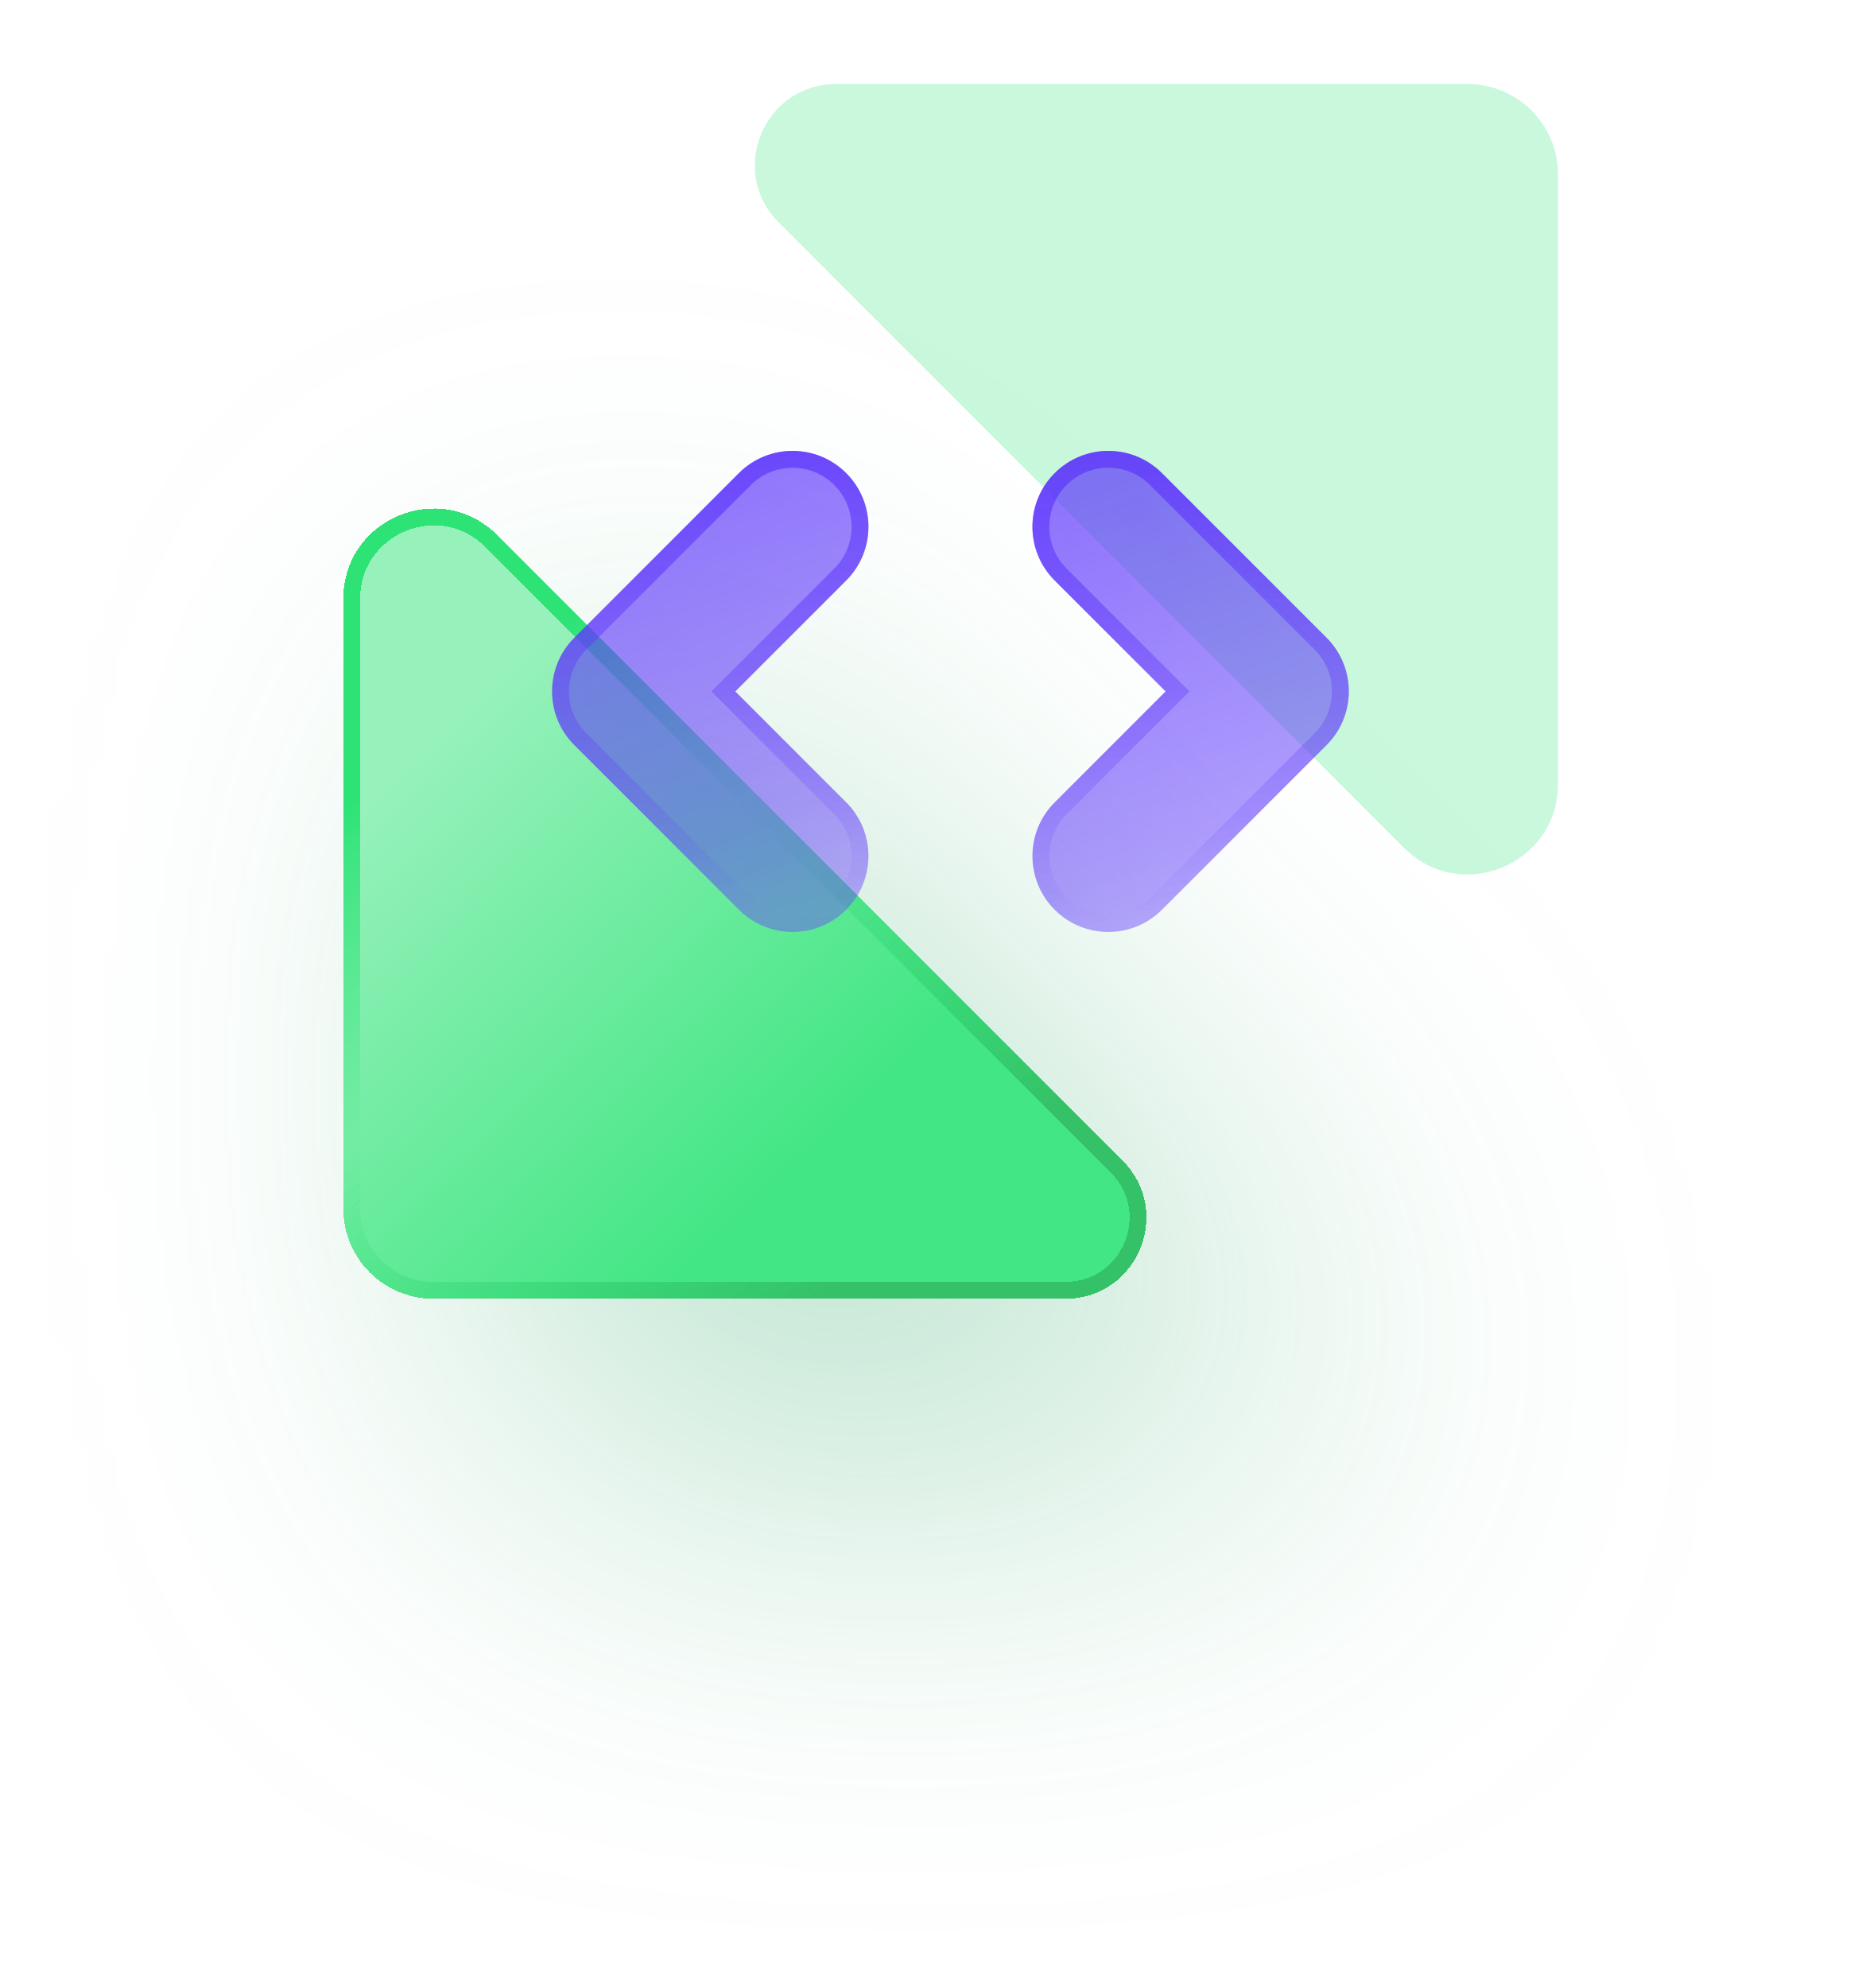
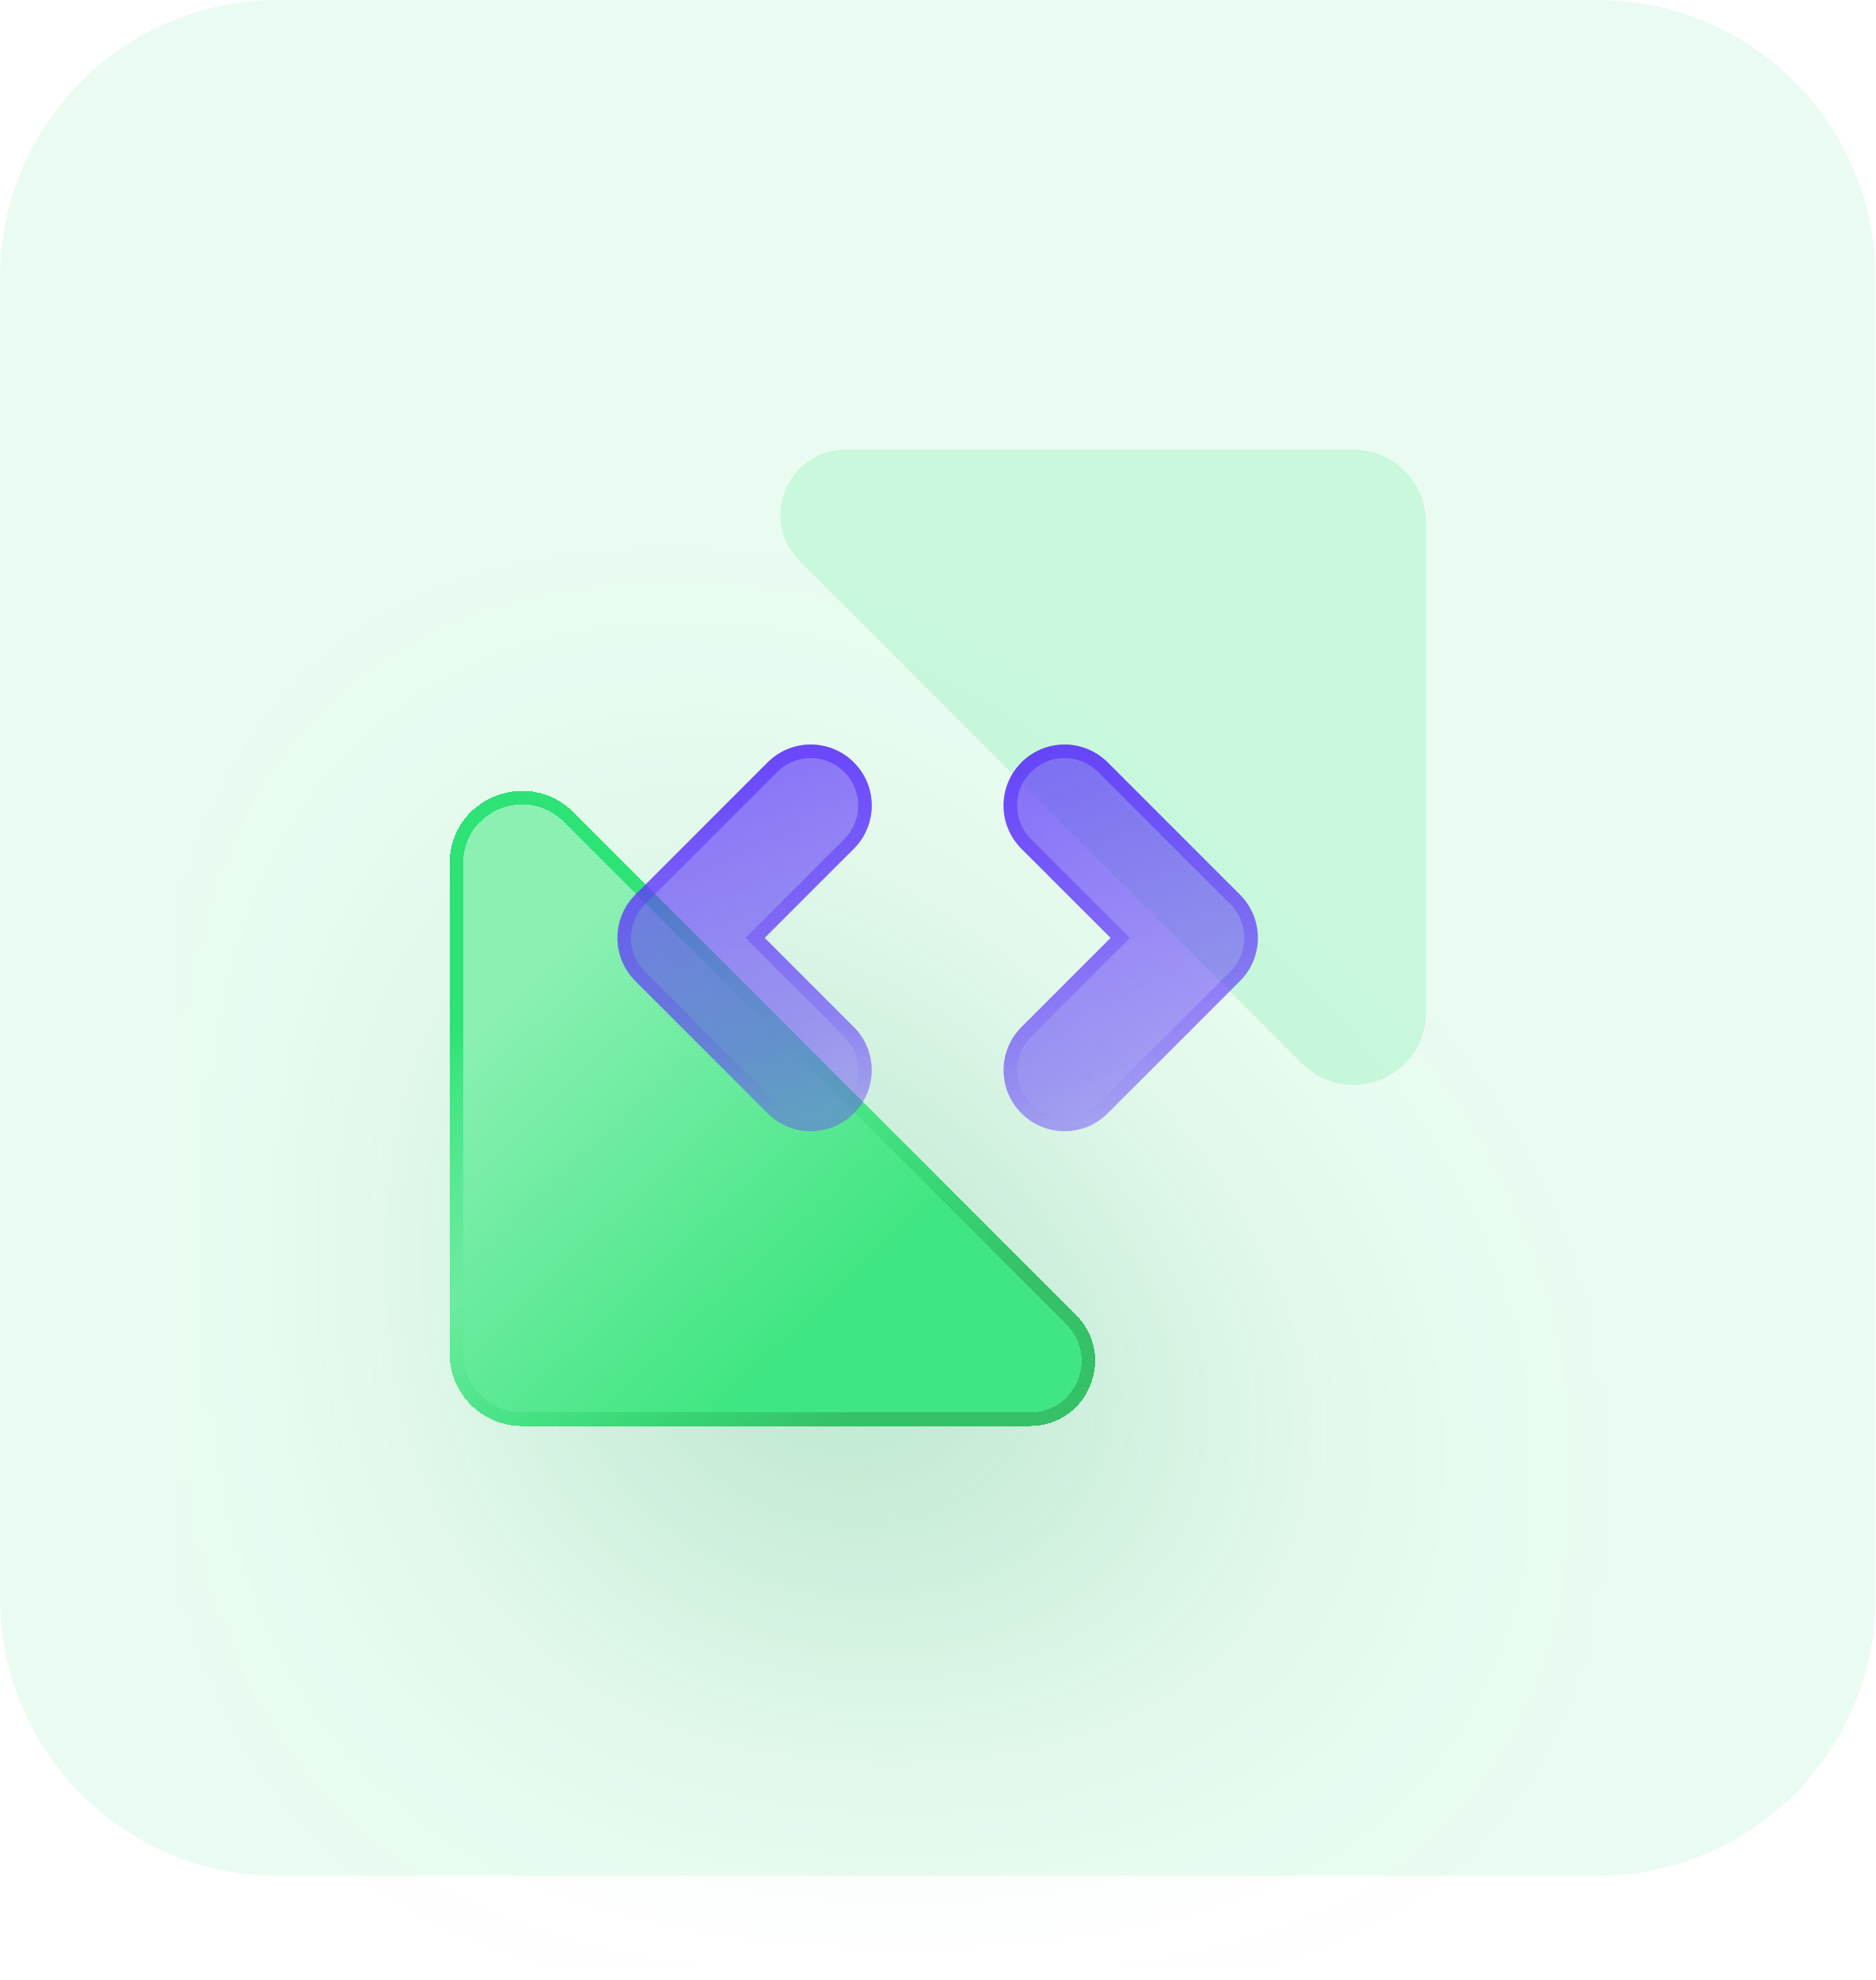
- <svg xmlns="http://www.w3.org/2000/svg" width="43" height="46" viewBox="0 0 43 46" fill="none">
-   <path d="M18.021 5.145L32.495 19.619C33.809 20.933 36.057 20.002 36.057 18.143V4.034C36.057 2.881 35.123 1.947 33.971 1.947H19.346C17.677 1.947 16.841 3.965 18.021 5.145Z" fill="#C9F8DC" />
-   <g filter="url(#filter0_bd_2689_1999)">
-     <path d="M25.981 26.855L11.507 12.381C10.193 11.067 7.945 11.997 7.945 13.856L7.945 27.966C7.945 29.118 8.879 30.052 10.032 30.052H24.657C26.325 30.052 27.161 28.035 25.981 26.855Z" fill="url(#paint0_linear_2689_1999)" shape-rendering="crispEdges" />
-     <path d="M11.369 12.519L25.843 26.993C26.9 28.05 26.151 29.857 24.657 29.857H10.032C8.987 29.857 8.14 29.011 8.14 27.966V13.856C8.14 12.171 10.178 11.328 11.369 12.519Z" stroke="url(#paint1_linear_2689_1999)" stroke-width="0.39" shape-rendering="crispEdges" />
+ <svg xmlns="http://www.w3.org/2000/svg" width="54" height="57" viewBox="0 0 54 57" fill="none">
+   <rect width="54" height="54" rx="8" fill="#EAFCF1" />
+   <path d="M23.02 16.145L37.495 30.619C38.809 31.933 41.056 31.002 41.056 29.144V15.034C41.056 13.881 40.122 12.947 38.97 12.947H24.345C22.676 12.947 21.841 14.965 23.02 16.145Z" fill="#C9F8DC" />
+   <g filter="url(#filter0_bd_3308_1374)">
+     <path d="M30.98 37.855L16.506 23.381C15.191 22.067 12.944 22.997 12.944 24.856L12.944 38.966C12.944 40.118 13.878 41.053 15.03 41.053H29.655C31.324 41.053 32.16 39.035 30.98 37.855Z" fill="url(#paint0_linear_3308_1374)" shape-rendering="crispEdges" />
+     <path d="M16.368 23.519L30.842 37.993C31.899 39.05 31.15 40.857 29.655 40.857H15.03C13.986 40.857 13.139 40.011 13.139 38.966V24.856C13.139 23.171 15.176 22.328 16.368 23.519Z" stroke="url(#paint1_linear_3308_1374)" stroke-width="0.39" shape-rendering="crispEdges" />
  </g>
-   <g filter="url(#filter1_b_2689_1999)">
-     <path d="M18.343 21.564C17.893 21.564 17.444 21.393 17.101 21.05L13.292 17.24C12.606 16.555 12.606 15.443 13.292 14.757L17.101 10.948C17.787 10.262 18.899 10.262 19.584 10.948C20.27 11.634 20.27 12.746 19.584 13.431L17.017 15.999L19.585 18.567C20.27 19.252 20.27 20.364 19.584 21.05C19.241 21.393 18.792 21.564 18.343 21.564Z" fill="url(#paint2_linear_2689_1999)" />
-     <path d="M19.585 18.567L19.447 18.705C20.056 19.314 20.056 20.302 19.446 20.912C19.141 21.217 18.742 21.369 18.343 21.369C17.943 21.369 17.544 21.217 17.239 20.912C17.239 20.912 17.239 20.912 17.239 20.912L13.43 17.102L13.43 17.102C12.82 16.493 12.82 15.505 13.43 14.895L13.43 14.895L17.239 11.086L17.239 11.086C17.848 10.476 18.837 10.476 19.446 11.086L19.446 11.086C20.056 11.695 20.056 12.684 19.446 13.293L19.446 13.293L16.879 15.861L16.741 15.999L16.879 16.137L19.447 18.705L19.585 18.567Z" stroke="url(#paint3_linear_2689_1999)" stroke-width="0.39" />
+   <g filter="url(#filter1_b_3308_1374)">
+     <path d="M23.343 32.565C22.893 32.565 22.444 32.394 22.101 32.051L18.292 28.241C17.606 27.556 17.606 26.444 18.292 25.758L22.101 21.949C22.787 21.263 23.899 21.263 24.584 21.949C25.27 22.635 25.27 23.747 24.584 24.432L22.017 27L24.585 29.568C25.27 30.253 25.27 31.365 24.584 32.051C24.241 32.394 23.792 32.565 23.343 32.565Z" fill="url(#paint2_linear_3308_1374)" />
+     <path d="M24.585 29.568L24.447 29.706C25.056 30.315 25.056 31.303 24.446 31.913C24.141 32.218 23.742 32.37 23.343 32.37C22.943 32.37 22.544 32.218 22.239 31.913C22.239 31.913 22.239 31.913 22.239 31.913L18.43 28.103L18.43 28.103C17.82 27.494 17.82 26.506 18.43 25.896L18.43 25.896L22.239 22.087L22.239 22.087C22.849 21.477 23.837 21.477 24.446 22.087L24.446 22.087C25.056 22.696 25.056 23.685 24.446 24.294L24.446 24.294L21.879 26.862L21.741 27L21.879 27.138L24.447 29.706L24.585 29.568Z" stroke="url(#paint3_linear_3308_1374)" stroke-width="0.39" />
  </g>
-   <g filter="url(#filter2_b_2689_1999)">
-     <path d="M25.651 21.564C25.201 21.564 24.752 21.393 24.409 21.05C23.723 20.364 23.723 19.252 24.409 18.567L26.977 15.999L24.409 13.432C23.723 12.746 23.723 11.634 24.409 10.948C25.095 10.262 26.206 10.262 26.892 10.948L30.702 14.757C31.031 15.086 31.216 15.533 31.216 15.999C31.216 16.464 31.031 16.911 30.702 17.24L26.892 21.05C26.55 21.393 26.1 21.564 25.651 21.564Z" fill="url(#paint4_linear_2689_1999)" />
-     <path d="M24.547 20.912L24.547 20.912C23.937 20.302 23.937 19.314 24.547 18.704L24.547 18.704L27.114 16.137L27.253 15.999L27.114 15.861L24.547 13.294C24.547 13.294 24.547 13.294 24.547 13.294C23.937 12.684 23.937 11.695 24.547 11.086C25.156 10.476 26.145 10.476 26.754 11.086C26.754 11.086 26.754 11.086 26.754 11.086L30.564 14.895C30.857 15.188 31.021 15.585 31.021 15.999C31.021 16.413 30.857 16.81 30.564 17.102L30.564 17.102L26.754 20.912L26.754 20.912C26.45 21.217 26.05 21.369 25.651 21.369C25.251 21.369 24.852 21.217 24.547 20.912Z" stroke="url(#paint5_linear_2689_1999)" stroke-width="0.39" />
+   <g filter="url(#filter2_b_3308_1374)">
+     <path d="M30.651 32.565C30.201 32.565 29.752 32.394 29.409 32.051C28.723 31.365 28.723 30.253 29.409 29.568L31.976 27L29.409 24.433C28.723 23.747 28.723 22.635 29.409 21.949C30.095 21.263 31.206 21.264 31.892 21.949L35.702 25.758C36.031 26.087 36.216 26.534 36.216 27C36.216 27.465 36.031 27.912 35.702 28.241L31.892 32.051C31.55 32.394 31.1 32.565 30.651 32.565Z" fill="url(#paint4_linear_3308_1374)" />
+     <path d="M29.547 31.913L29.547 31.913C28.937 31.303 28.937 30.315 29.547 29.706L29.547 29.706L32.114 27.138L32.252 27L32.114 26.862L29.547 24.295C29.547 24.295 29.547 24.295 29.547 24.295C28.937 23.685 28.937 22.696 29.547 22.087C30.156 21.477 31.144 21.478 31.754 22.087C31.754 22.087 31.754 22.087 31.754 22.087L35.564 25.896C35.856 26.189 36.021 26.586 36.021 27C36.021 27.414 35.857 27.811 35.564 28.103L35.564 28.103L31.754 31.913L31.754 31.913C31.45 32.218 31.05 32.37 30.651 32.37C30.251 32.37 29.852 32.218 29.547 31.913Z" stroke="url(#paint5_linear_3308_1374)" stroke-width="0.39" />
  </g>
  <defs>
-     <filter id="filter0_bd_2689_1999" x="0.14" y="3.961" width="42.005" height="41.702" filterUnits="userSpaceOnUse" color-interpolation-filters="sRGB">
+     <filter id="filter0_bd_3308_1374" x="5.139" y="14.961" width="42.003" height="41.701" filterUnits="userSpaceOnUse" color-interpolation-filters="sRGB">
      <feFlood flood-opacity="0" result="BackgroundImageFix" />
      <feGaussianBlur in="BackgroundImageFix" stdDeviation="3.902" />
-       <feComposite in2="SourceAlpha" operator="in" result="effect1_backgroundBlur_2689_1999" />
+       <feComposite in2="SourceAlpha" operator="in" result="effect1_backgroundBlur_3308_1374" />
      <feColorMatrix in="SourceAlpha" type="matrix" values="0 0 0 0 0 0 0 0 0 0 0 0 0 0 0 0 0 0 127 0" result="hardAlpha" />
      <feOffset dx="3.902" dy="3.902" />
      <feGaussianBlur stdDeviation="5.854" />
      <feComposite in2="hardAlpha" operator="out" />
      <feColorMatrix type="matrix" values="0 0 0 0 0.02 0 0 0 0 0.6 0 0 0 0 0.29 0 0 0 0.3 0" />
-       <feBlend mode="normal" in2="effect1_backgroundBlur_2689_1999" result="effect2_dropShadow_2689_1999" />
-       <feBlend mode="normal" in="SourceGraphic" in2="effect2_dropShadow_2689_1999" result="shape" />
+       <feBlend mode="normal" in2="effect1_backgroundBlur_3308_1374" result="effect2_dropShadow_3308_1374" />
+       <feBlend mode="normal" in="SourceGraphic" in2="effect2_dropShadow_3308_1374" result="shape" />
    </filter>
-     <filter id="filter1_b_2689_1999" x="11.216" y="8.873" width="10.442" height="14.253" filterUnits="userSpaceOnUse" color-interpolation-filters="sRGB">
+     <filter id="filter1_b_3308_1374" x="16.216" y="19.874" width="10.443" height="14.253" filterUnits="userSpaceOnUse" color-interpolation-filters="sRGB">
      <feFlood flood-opacity="0" result="BackgroundImageFix" />
      <feGaussianBlur in="BackgroundImageFix" stdDeviation="0.78" />
-       <feComposite in2="SourceAlpha" operator="in" result="effect1_backgroundBlur_2689_1999" />
-       <feBlend mode="normal" in="SourceGraphic" in2="effect1_backgroundBlur_2689_1999" result="shape" />
+       <feComposite in2="SourceAlpha" operator="in" result="effect1_backgroundBlur_3308_1374" />
+       <feBlend mode="normal" in="SourceGraphic" in2="effect1_backgroundBlur_3308_1374" result="shape" />
    </filter>
-     <filter id="filter2_b_2689_1999" x="22.334" y="8.873" width="10.442" height="14.253" filterUnits="userSpaceOnUse" color-interpolation-filters="sRGB">
+     <filter id="filter2_b_3308_1374" x="27.333" y="19.874" width="10.444" height="14.253" filterUnits="userSpaceOnUse" color-interpolation-filters="sRGB">
      <feFlood flood-opacity="0" result="BackgroundImageFix" />
      <feGaussianBlur in="BackgroundImageFix" stdDeviation="0.78" />
-       <feComposite in2="SourceAlpha" operator="in" result="effect1_backgroundBlur_2689_1999" />
-       <feBlend mode="normal" in="SourceGraphic" in2="effect1_backgroundBlur_2689_1999" result="shape" />
+       <feComposite in2="SourceAlpha" operator="in" result="effect1_backgroundBlur_3308_1374" />
+       <feBlend mode="normal" in="SourceGraphic" in2="effect1_backgroundBlur_3308_1374" result="shape" />
    </filter>
-     <linearGradient id="paint0_linear_2689_1999" x1="8.305" y1="11.766" x2="27.715" y2="32.303" gradientUnits="userSpaceOnUse">
+     <linearGradient id="paint0_linear_3308_1374" x1="13.304" y1="22.766" x2="32.714" y2="43.304" gradientUnits="userSpaceOnUse">
      <stop offset="0.182" stop-color="#2DE376" stop-opacity="0.5" />
      <stop offset="0.64" stop-color="#2DE376" stop-opacity="0.9" />
    </linearGradient>
-     <linearGradient id="paint1_linear_2689_1999" x1="7.945" y1="9.638" x2="25.687" y2="31.104" gradientUnits="userSpaceOnUse">
+     <linearGradient id="paint1_linear_3308_1374" x1="12.944" y1="20.638" x2="30.686" y2="42.104" gradientUnits="userSpaceOnUse">
      <stop offset="0.25" stop-color="#2DE376" />
      <stop offset="0.471" stop-color="#2DE376" stop-opacity="0" />
      <stop offset="0.817" stop-color="#35C168" />
    </linearGradient>
-     <linearGradient id="paint2_linear_2689_1999" x1="17.92" y1="29.844" x2="9.322" y2="6.92" gradientUnits="userSpaceOnUse">
+     <linearGradient id="paint2_linear_3308_1374" x1="22.92" y1="40.845" x2="14.322" y2="17.921" gradientUnits="userSpaceOnUse">
      <stop offset="0.082" stop-color="#8566FF" stop-opacity="0.3" />
      <stop offset="0.424" stop-color="#5F38FB" stop-opacity="0.5" />
      <stop offset="0.762" stop-color="#5F38FB" stop-opacity="0.7" />
    </linearGradient>
-     <linearGradient id="paint3_linear_2689_1999" x1="16.438" y1="34.811" x2="14.232" y2="1.841" gradientUnits="userSpaceOnUse">
+     <linearGradient id="paint3_linear_3308_1374" x1="21.438" y1="45.812" x2="19.232" y2="12.842" gradientUnits="userSpaceOnUse">
      <stop offset="0.137" stop-color="#AF9BFD" />
      <stop offset="0.41" stop-color="#5F38FB" stop-opacity="0" />
      <stop offset="0.835" stop-color="#5F38FB" />
    </linearGradient>
-     <linearGradient id="paint4_linear_2689_1999" x1="29.038" y1="29.843" x2="20.44" y2="6.92" gradientUnits="userSpaceOnUse">
+     <linearGradient id="paint4_linear_3308_1374" x1="34.038" y1="40.845" x2="25.44" y2="17.921" gradientUnits="userSpaceOnUse">
      <stop offset="0.082" stop-color="#8566FF" stop-opacity="0.3" />
      <stop offset="0.424" stop-color="#5F38FB" stop-opacity="0.5" />
      <stop offset="0.762" stop-color="#5F38FB" stop-opacity="0.7" />
    </linearGradient>
-     <linearGradient id="paint5_linear_2689_1999" x1="27.555" y1="34.811" x2="25.349" y2="1.841" gradientUnits="userSpaceOnUse">
+     <linearGradient id="paint5_linear_3308_1374" x1="32.555" y1="45.812" x2="30.349" y2="12.842" gradientUnits="userSpaceOnUse">
      <stop offset="0.137" stop-color="#AF9BFD" />
      <stop offset="0.41" stop-color="#5F38FB" stop-opacity="0" />
      <stop offset="0.835" stop-color="#5F38FB" />
    </linearGradient>
  </defs>
</svg>
